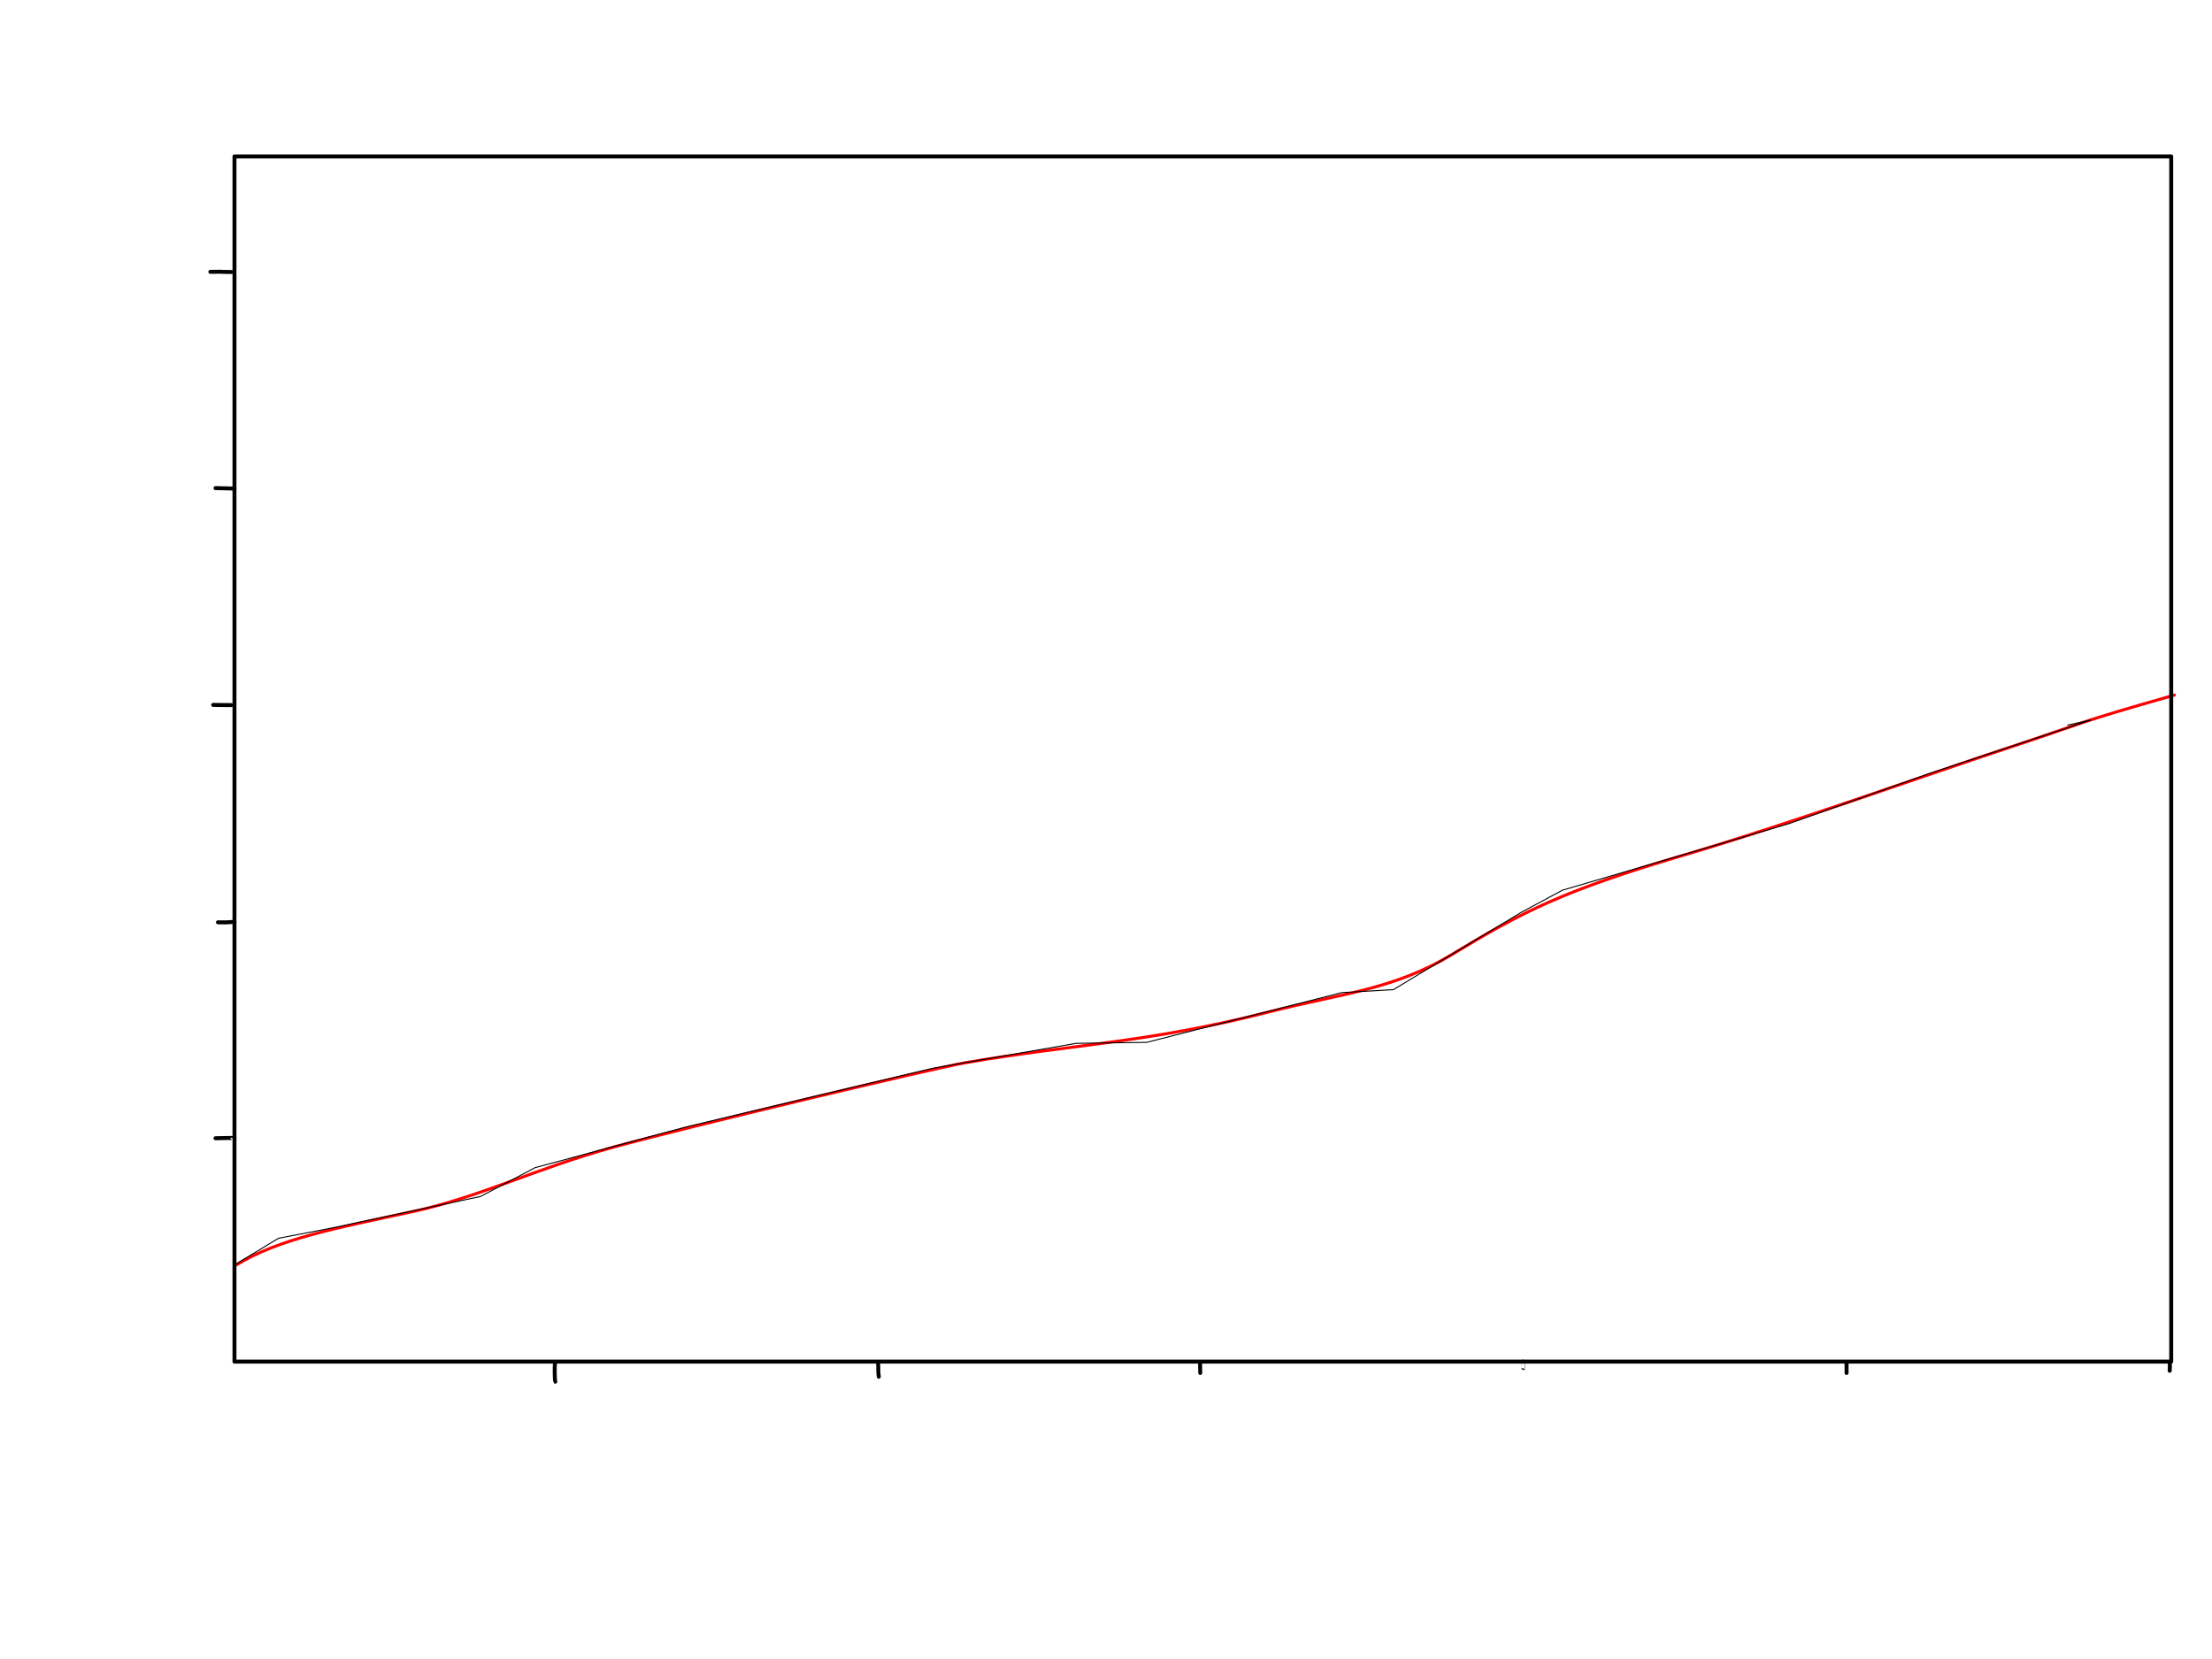
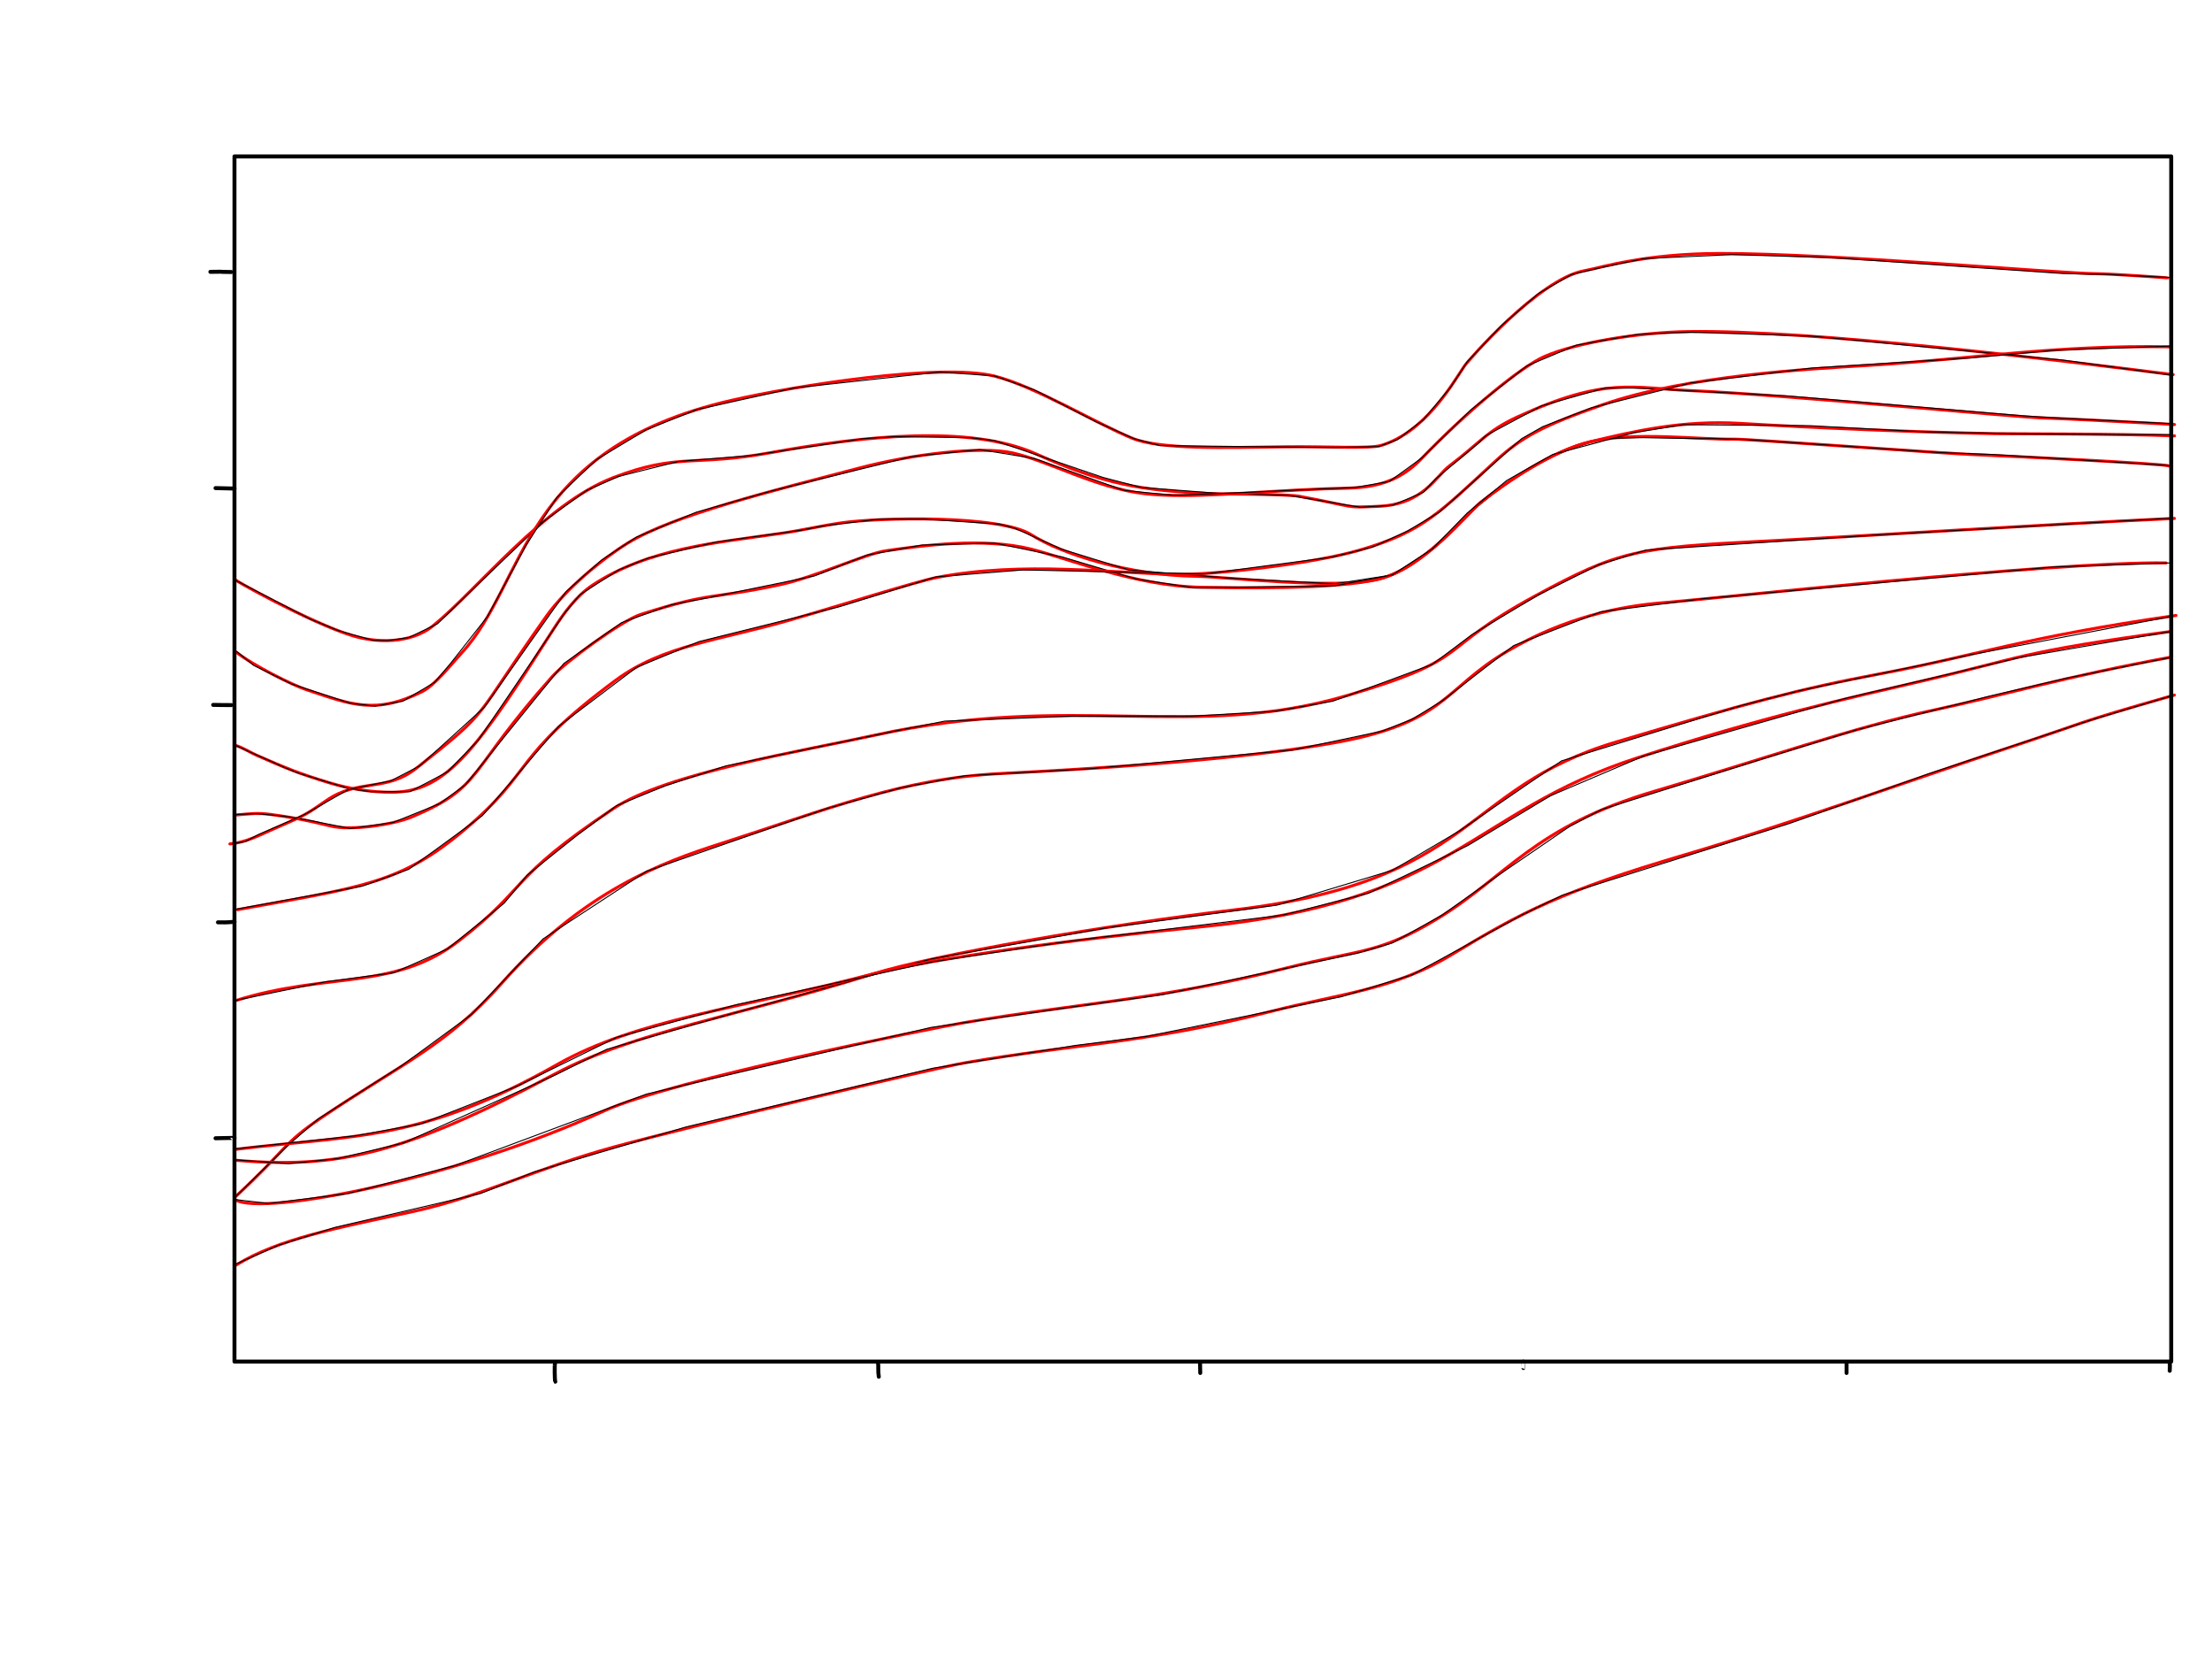
<svg xmlns="http://www.w3.org/2000/svg" width="100%" height="100%" viewBox="0 0 2224 1668" version="1.1" xml:space="preserve" style="fill-rule:evenodd;clip-rule:evenodd;stroke-linecap:round;stroke-linejoin:round;stroke-miterlimit:1.5;">
+   <g id="Europe1">
+     <path d="         M237.355,583.234         C228.048,579.148 311.072,625.92 354.563,639.209         C376.238,645.832 411.671,648.428 435.473,629.152         C480.048,593.053 547.205,506.699 616.866,480.131         C682.649,455.042 696.66,469.337 774.838,455.121         C868.438,438.101 975.619,426.787 1041.9,456.474         C1109.87,486.921 1147.54,493.144 1215.19,496.197         C1225.13,496.646 1295.12,496.882 1305.83,498.892         C1368.17,510.59 1350.64,510.45 1385.5,509.1         C1431.14,507.332 1443.4,478.868 1457.41,468.337         C1487.58,445.656 1494.56,433.521 1525.72,419.172         C1614.44,378.317 1641.33,390.228 1700.1,392.739         C1796.41,396.855 2033.54,420.341 2057.28,420.341         C2065.75,420.341 2189.8,426.862 2186.25,426.862" style="fill:none;stroke:red;stroke-width:3px;" />
+     <path d="         M 238, 584         L 311, 622         L 340, 634         L 376, 644         L 390, 644         L 411, 641         L 440, 627         L 480, 588         L 547, 524         L 590, 493         L 622, 479         L 682, 464         L 705, 462         L 755, 458         L 868, 441         L 900, 439         L 975, 440         L 1000, 443         L 1050, 460         L 1109, 480         L 1147, 490         L 1225, 496         L 1295, 498         L 1368, 510         L 1400, 508         L 1431, 495         L 1443, 482         L 1487, 445         L 1494, 438         L 1550, 408         L 1614, 390         L 1641, 390         L 1796, 398         L 2033, 418         L 2065, 420         L 2184, 426" style="fill:none;stroke:black;stroke-width:1px;" />
+   </g>
+   <g id="Europe2">
+     <path d="         M236.505,654.961         C255.059,669.539 294.329,688.849 307.649,693.289         C352.848,708.355 377.371,718.891 424.484,695.335         C437.423,688.865 453.989,667.45 464.012,656.646         C529.98,585.538 523.156,451.39 735.226,402.576         C799.747,387.725 945.723,364.726 999.978,378.166         C1040.29,388.151 1102.97,426.245 1138.64,440.713         C1166.58,452.046 1230.94,450.149 1291.8,449.238         C1332.61,448.627 1376.8,451.488 1388.87,447.784         C1431.96,434.56 1458.77,388.504 1472.33,368.079         C1475.72,362.973 1547.1,280.607 1592.79,272.243         C1610.02,269.09 1653.46,254.906 1729.45,254.841         C1841.49,254.746 2074.4,275.217 2108.22,275.217         C2121.95,275.217 2181.36,279.467 2180.64,279.467" style="fill:none;stroke:red;stroke-width:3px;" />
+     <path d="         M 238, 655         L 255, 669         L 294, 688         L 352, 707         L 377, 710         L 405, 705         L 437, 686         L 453, 667         L 490, 620         L 529, 548         L 560, 500         L 600, 462         L 650, 432         L 700, 412         L 799, 390         L 945, 374         L 1000, 378         L 1040, 392         L 1102, 424         L 1140, 441         L 1166, 448         L 1342, 450         L 1386, 449         L 1405, 442         L 1431, 422         L 1458, 390         L 1475, 364         L 1510, 327         L 1547, 295         L 1580, 276         L 1610, 269         L 1653, 260         L 1741, 256         L 1841, 259         L 2074, 275         L 2121, 276         L 2181, 279" style="fill:none;stroke:black;stroke-width:1px;" />
+   </g>
+   <g id="Europe3">
+     <path d="         M236.505,749.391         C243.56,751.297 251.242,756.377 257.83,759.28         C287.721,772.451 299.99,777.553 331.139,787.035         C351.104,793.113 373.468,796.686 394.465,796.558         C450.388,796.218 481.771,749.442 556.646,632.394         C566.74,616.614 579.608,598.987 595.772,588.324         C652.256,551.066 720.47,545.705 785.583,536.242         C806.018,533.272 826.176,528.563 846.613,525.614         C883.642,520.271 1005.04,517.476 1036.71,537.545         C1067.98,557.354 1135.16,578.411 1201.71,579.393         C1233.88,579.868 1342.1,593.17 1386.65,582.124         C1431.97,570.889 1475.66,515.595 1488.27,505.513         C1515.95,483.385 1561.54,453.204 1598.33,444.312         C1643.26,433.451 1707.89,442.222 1743.78,441.537         C1756.82,441.288 1950.34,455.734 1987.16,457.215         C2005.79,457.965 2180.64,466.243 2180.64,468.55" style="fill:none;stroke:red;stroke-width:3px;" />
+     <path d="         M 236, 749         L 251, 756         L 287, 772         L 299, 777         L 351, 793         L 373, 796         L 412, 796         L 450, 776         L 481, 744         L 568, 616         L 583, 598         L 622, 573         L 652, 561         L 720, 545         L 806, 533         L 826, 529         L 883, 522         L 930, 522         L 1005, 527         L 1020, 531         L 1067, 552         L 1135, 573         L 1233, 581         L 1342, 587         L 1400, 578         L 1440, 552         L 1475, 518         L 1515, 485         L 1561, 458         L 1610, 441         L 1650, 440         L 1707, 441         L 1726, 441         L 1756, 442         L 1950, 455         L 2005, 457         L 2180, 468" style="fill:none;stroke:black;stroke-width:1px;" />
+   </g>
+   <g id="EastAsia1">
+     <path d="         M236.505,819.493         C252.508,818.111 258.726,817.058 272.583,818.92         C289.676,821.215 307.364,824.252 332.384,830.484         C352.635,835.528 395.418,829.313 414.742,821.099         C486.551,790.575 468.356,777.647 555.518,679.941         C567.987,665.963 625.44,623.785 643.88,617.873         C716.965,594.441 712.803,603.138 784.634,587.781         C819.756,580.272 870.25,556.727 890.688,553.778         C927.717,548.435 988.63,540.174 1036.44,552.045         C1072.36,560.965 1142.03,589.505 1208.58,590.487         C1240.75,590.962 1342.1,593.17 1386.65,582.124         C1431.97,570.889 1475.66,515.595 1488.27,505.513         C1515.95,483.385 1561.54,453.204 1598.33,444.312         C1643.26,433.451 1692.05,422.192 1750,425.712         C1820.83,430.014 1930.85,434.751 2006.02,436.014         C2024.66,436.327 2129.04,435.945 2186.33,438.25" style="fill:none;stroke:red;stroke-width:3px;" />
+     <path d="         M 236, 819         L 258, 818         L 289, 821         L 307, 824         L 352, 833         L 395, 827         L 442, 808         L 468, 789         L 567, 667         L 625, 626         L 675, 608         L 712, 601         L 819, 579         L 872, 558         L 927, 548         L 1000, 546         L 1068, 560         L 1142, 582         L 1200, 591         L 1342, 589         L 1400, 578         L 1440, 552         L 1475, 516         L 1515, 483         L 1561, 457         L 1643, 435         L 1692, 427         L 1820, 428         L 1930, 434         L 2024, 436         L 2129, 437         L 2182, 437" style="fill:none;stroke:black;stroke-width:1px;" />
+   </g>
+   <g id="EastAsia2">
+     <path d="         M231.169,848.478         C247.173,847.096 260.974,839.593 273.788,834         C306.924,819.538 306.884,819.599 328.085,804.925         C360.806,782.278 387.6,796.888 418.877,772.188         C495.71,711.513 473.291,726.961 548.945,620.095         C569.023,591.734 605.861,561.661 630.792,546.23         C676.838,517.73 778.708,493.029 863.979,470.595         C917.501,456.513 985.923,448.324 1017.85,455.344         C1054.39,463.377 1101.91,490.802 1150.86,496.359         C1196.91,501.587 1254.76,494.529 1331.72,491.478         C1363.87,490.204 1397.69,494.021 1429.45,460.884         C1476.11,412.212 1530.05,368.386 1552.7,358.487         C1585.17,344.296 1648.27,334.157 1697.2,333.384         C1822.43,331.406 2074.34,362.734 2184.95,376.655" style="fill:none;stroke:red;stroke-width:3px;" />
+     <path d="         M 236, 848         L 247, 846         L 260, 839         L 306, 819         L 306, 819         L 350, 794         L 393, 785         L 422, 770         L 487, 711         L 569, 595         L 605, 563         L 640, 540         L 700, 515         L 778, 493         L 917, 459         L 985, 452         L 1040, 461         L 1130, 493         L 1180, 498         L 1254, 495         L 1363, 490         L 1397, 484         L 1430, 460         L 1479, 412         L 1535, 368         L 1585, 347         L 1648, 336         L 1700, 334         L 1822, 338         L 2074, 362         L 2182, 377" style="fill:none;stroke:black;stroke-width:1px;" />
+   </g>
+   <g id="EastAsia3">
+     <path d="         M236.634,1203.33         C289.73,1154.07 283.751,1150.36 323.026,1123.8         C403.691,1069.25 448.536,1051.82 504.702,988.266         C586.502,895.711 666.878,866.711 723.924,848.409         C831.56,813.877 906.788,782.707 1006.46,777.706         C1095.26,773.25 1247.1,764.234 1344.79,746.225         C1453.86,726.119 1451.95,692.161 1515.24,654.877         C1572.65,621.056 1627.97,609.267 1675.21,605.734         C1712.52,602.943 2065.59,564.394 2177.78,565.979" style="fill:none;stroke:red;stroke-width:3px;" />
+     <path d="         M 236, 1204         L 289, 1152         L 320, 1125         L 403, 1072         L 474, 1020         L 546, 944         L 650, 876         L 831, 813         L 906, 792         L 970, 780         L 1095, 773         L 1300, 754         L 1390, 735         L 1420, 723         L 1451, 704         L 1522, 649         L 1610, 615         L 1712, 602         L 2065, 570         L 2182, 566" style="fill:none;stroke:black;stroke-width:1px;" />
+   </g>
+   <g id="SouthAsia1">
+     <path d="         M238.901,914.602         C364.823,891.473 401.955,888.976 467.256,834         C537.712,774.683 513.989,761.63 619.27,683.786         C666.588,648.799 723.421,643.779 794.01,623.464         C844.439,608.951 921.643,584.512 941.922,580.616         C1029.31,563.83 1118.06,576.533 1184.6,577.516         C1216.77,577.991 1317.46,567.701 1368.18,552.775         C1431.11,534.255 1447.32,515.3 1503.99,463.247         C1530.09,439.275 1551.59,427.772 1611.59,406.838         C1696.56,377.196 1822.15,370.787 1880.09,367.27         C1979.58,361.23 2068.21,346.612 2181.51,348.703" style="fill:none;stroke:red;stroke-width:3px;" />
+     <path d="         M 238, 914         L 364, 891         L 411, 874         L 485, 820         L 562, 730         L 640, 671         L 703, 645         L 844, 610         L 941, 580         L 1029, 573         L 1118, 575         L 1212, 577         L 1340, 560         L 1380, 550         L 1415, 534         L 1447, 515         L 1530, 441         L 1551, 429         L 1600, 410         L 1700, 385         L 1822, 370         L 1979, 360         L 2068, 352         L 2182, 348" style="fill:none;stroke:black;stroke-width:1px;" />
+   </g>
+   <g id="SouthAsia2">
+     <path d="         M236.188,1006.26         C328.672,976.878 396.129,996.398 461.375,945.901         C534.211,889.531 507.915,885.822 616.71,812.969         C669.887,777.361 808.52,754.757 880.273,739.038         C1079.69,695.35 1199.8,745.479 1356.03,698.839         C1483.99,660.637 1440.34,655.176 1543.62,599.097         C1627.91,553.331 1645.79,550.596 1772.83,544.131         C1885.2,538.413 2039.53,528.057 2186.24,521.223" style="fill:none;stroke:red;stroke-width:3px;" />
+     <path d="         M 236, 1006         L 328, 987         L 396, 978         L 450, 954         L 507, 908         L 530, 880         L 580, 840         L 620, 810         L 669, 790         L 730, 770         L 808, 754         L 900, 735         L 950, 725         L 1079, 720         L 1199, 720         L 1283, 715         L 1340, 705         L 1440, 668         L 1480, 638         L 1547, 598         L 1607, 568         L 1655, 553         L 1885, 538         L 2182, 521" style="fill:none;stroke:black;stroke-width:1px;" />
+   </g>
+   <g id="SouthAsia3">
+     <path d="         M235.744,1166.46         C339.584,1175.53 406.042,1160.5 557.709,1079.92         C639.043,1036.7 740.101,1022.49 876.567,979.552         C937.614,960.345 1112.89,929.871 1239.45,915.013         C1484.88,886.201 1468.54,792.685 1624.77,746.044         C1752.73,707.842 1811.63,692.118 1889.31,677.661         C1983.6,660.113 2033.06,640.952 2187.77,618.808" style="fill:none;stroke:red;stroke-width:3px;" />
+     <path d="         M 235, 1166         L 290, 1170         L 339, 1165         L 406, 1149         L 560, 1080         L 610, 1055         L 740, 1018         L 937, 964         L 1112, 933         L 1284, 910         L 1400, 875         L 1468, 835         L 1570, 765         L 1752, 709         L 1811, 694         L 1983, 658         L 2182, 620" style="fill:none;stroke:black;stroke-width:1px;" />
+   </g>
+   <g id="Africa1">
+     <path d="         M237.588,1155.49         C357.191,1140.94 423.195,1147.87 560.207,1070.27         C640.349,1024.88 741.086,1014.66 876.567,979.552         C938.519,963.499 1077.38,944.485 1205.49,932.076         C1462.47,907.181 1476.62,817.063 1646.37,761.899         C1773.37,720.625 1856.41,702.414 1933.36,684.513         C2031.5,661.686 2030.96,655.293 2183,634.868" style="fill:none;stroke:red;stroke-width:3px;" />
+     <path d="         M 237, 1155         L 357, 1142         L 423, 1130         L 520, 1092         L 620, 1043         L 741, 1010         L 938, 967         L 1077, 946         L 1290, 920         L 1376, 898         L 1476, 850         L 1559, 800         L 1653, 760         L 1856, 702         L 2031, 661         L 2182, 635" style="fill:none;stroke:black;stroke-width:1px;" />
+   </g>
+   <g id="Africa2">
+     <path d="         M236.793,1206.48         C265.67,1222.73 457.315,1185.47 607.618,1116.83         C675.701,1085.73 936.993,1033.79 969.51,1028.2         C1081.14,1009.02 1169.9,1004.78 1293.07,973.356         C1366.6,954.595 1385.82,959.654 1444.9,923.851         C1514.76,881.512 1541.72,831.348 1664.1,795.321         C1769.71,764.231 1866.44,730.625 1943.7,714.065         C2013.75,699.049 2077.26,680.071 2183.39,660.607" style="fill:none;stroke:red;stroke-width:3px;" />
+     <path d="         M 236, 1206         L 270, 1210         L 350, 1200         L 457, 1172         L 650, 1100         L 936, 1033         L 1081, 1012         L 1169, 1000         L 1366, 958         L 1400, 948         L 1450, 920         L 1505, 881         L 1578, 831         L 1610, 814         L 1769, 764         L 1866, 734         L 2000, 700         L 2077, 682         L 2182, 661" style="fill:none;stroke:black;stroke-width:1px;" />
+   </g>
  <g id="Africa3">
    <path d="         M237.375,1271.91         C280.629,1245.42 337.157,1234.99 415.15,1218.13         C483.284,1203.41 538.341,1174.81 617.833,1153.06         C690.027,1133.31 938.151,1074.07 970.668,1068.48         C1082.3,1049.29 1153.19,1048.7 1276.36,1017.27         C1349.88,998.511 1401.24,995.168 1460.31,959.365         C1530.17,917.026 1571.11,895.596 1693.49,859.57         C1799.09,828.479 1939.68,778.041 2014.73,753.329         C2102.91,724.292 2079.54,729.215 2186.2,698.839" style="fill:none;stroke:red;stroke-width:3px;" />
-     <path d="         M 237, 1271         L 280, 1245         L 337, 1234         L 483, 1203         L 538, 1174         L 690, 1133         L 938, 1074         L 1082, 1049         L 1153, 1048         L 1349, 998         L 1401, 995         L 1530, 917         L 1571, 895         L 1799, 828         L 1939, 778         L 2102, 724         L 2079, 729" style="fill:none;stroke:black;stroke-width:1px;" />
+     <path d="         M 237, 1271         L 280, 1252         L 337, 1234         L 483, 1200         L 538, 1178         L 690, 1133         L 938, 1074         L 1082, 1051         L 1153, 1042         L 1349, 1002         L 1420, 980         L 1530, 920         L 1571, 900         L 1799, 828         L 1939, 778         L 2102, 724         L 2182, 700" style="fill:none;stroke:black;stroke-width:1px;" />
  </g>
  <g id="Chart">
    <g id="Box" transform="matrix(1,0,0,1.01433,0,-17.8567)">
      <rect x="235.744" y="172.642" width="1947.25" height="1194.6" style="fill:rgb(235,235,235);fill-opacity:0;stroke:black;stroke-width:3.97px;" />
    </g>
    <path d="M211.496,273.324C234.009,273.024 211.742,273.326 232.563,273.49" style="fill:none;stroke:black;stroke-width:4px;" />
    <path d="M235.744,491.211C229.815,491.131 216.686,490.735 216.686,490.735" style="fill:none;stroke:black;stroke-width:4px;" />
    <path d="M232.563,708.922C227.693,709.044 218.731,708.718 214.334,708.718" style="fill:none;stroke:black;stroke-width:4px;" />
    <path d="M235.744,926.806C227.781,927.525 224.318,927.45 219.124,927.32" style="fill:none;stroke:black;stroke-width:4px;" />
    <path d="M235.744,1144.23C235.775,1143.89 220.342,1144.41 216.686,1144.41" style="fill:none;stroke:black;stroke-width:4px;" />
    <path d="M558.001,1371.25C557.528,1370.87 557.614,1388.47 558.31,1389.16" style="fill:none;stroke:black;stroke-width:4px;" />
    <path d="M882.817,1370.08C883.355,1373.98 882.625,1378.47 883.559,1384.2" style="fill:none;stroke:black;stroke-width:4px;" />
    <path d="M1206.57,1371.35C1206.47,1374.34 1206.85,1377.6 1206.75,1380.41" style="fill:none;stroke:black;stroke-width:4px;" />
    <path d="M1531.54,1368.98C1531.58,1368.92 1531.68,1374.13 1531.68,1375.39" style="fill:none;stroke:black;stroke-width:4px;" />
    <path d="M1856.57,1370.08C1856.68,1372.47 1856.51,1376.09 1856.57,1380.41" style="fill:none;stroke:black;stroke-width:4px;" />
    <path d="M2181.35,1369.96C2181.93,1372.44 2181.52,1375.05 2181.49,1378.23" style="fill:none;stroke:black;stroke-width:4px;" />
  </g>
</svg>
